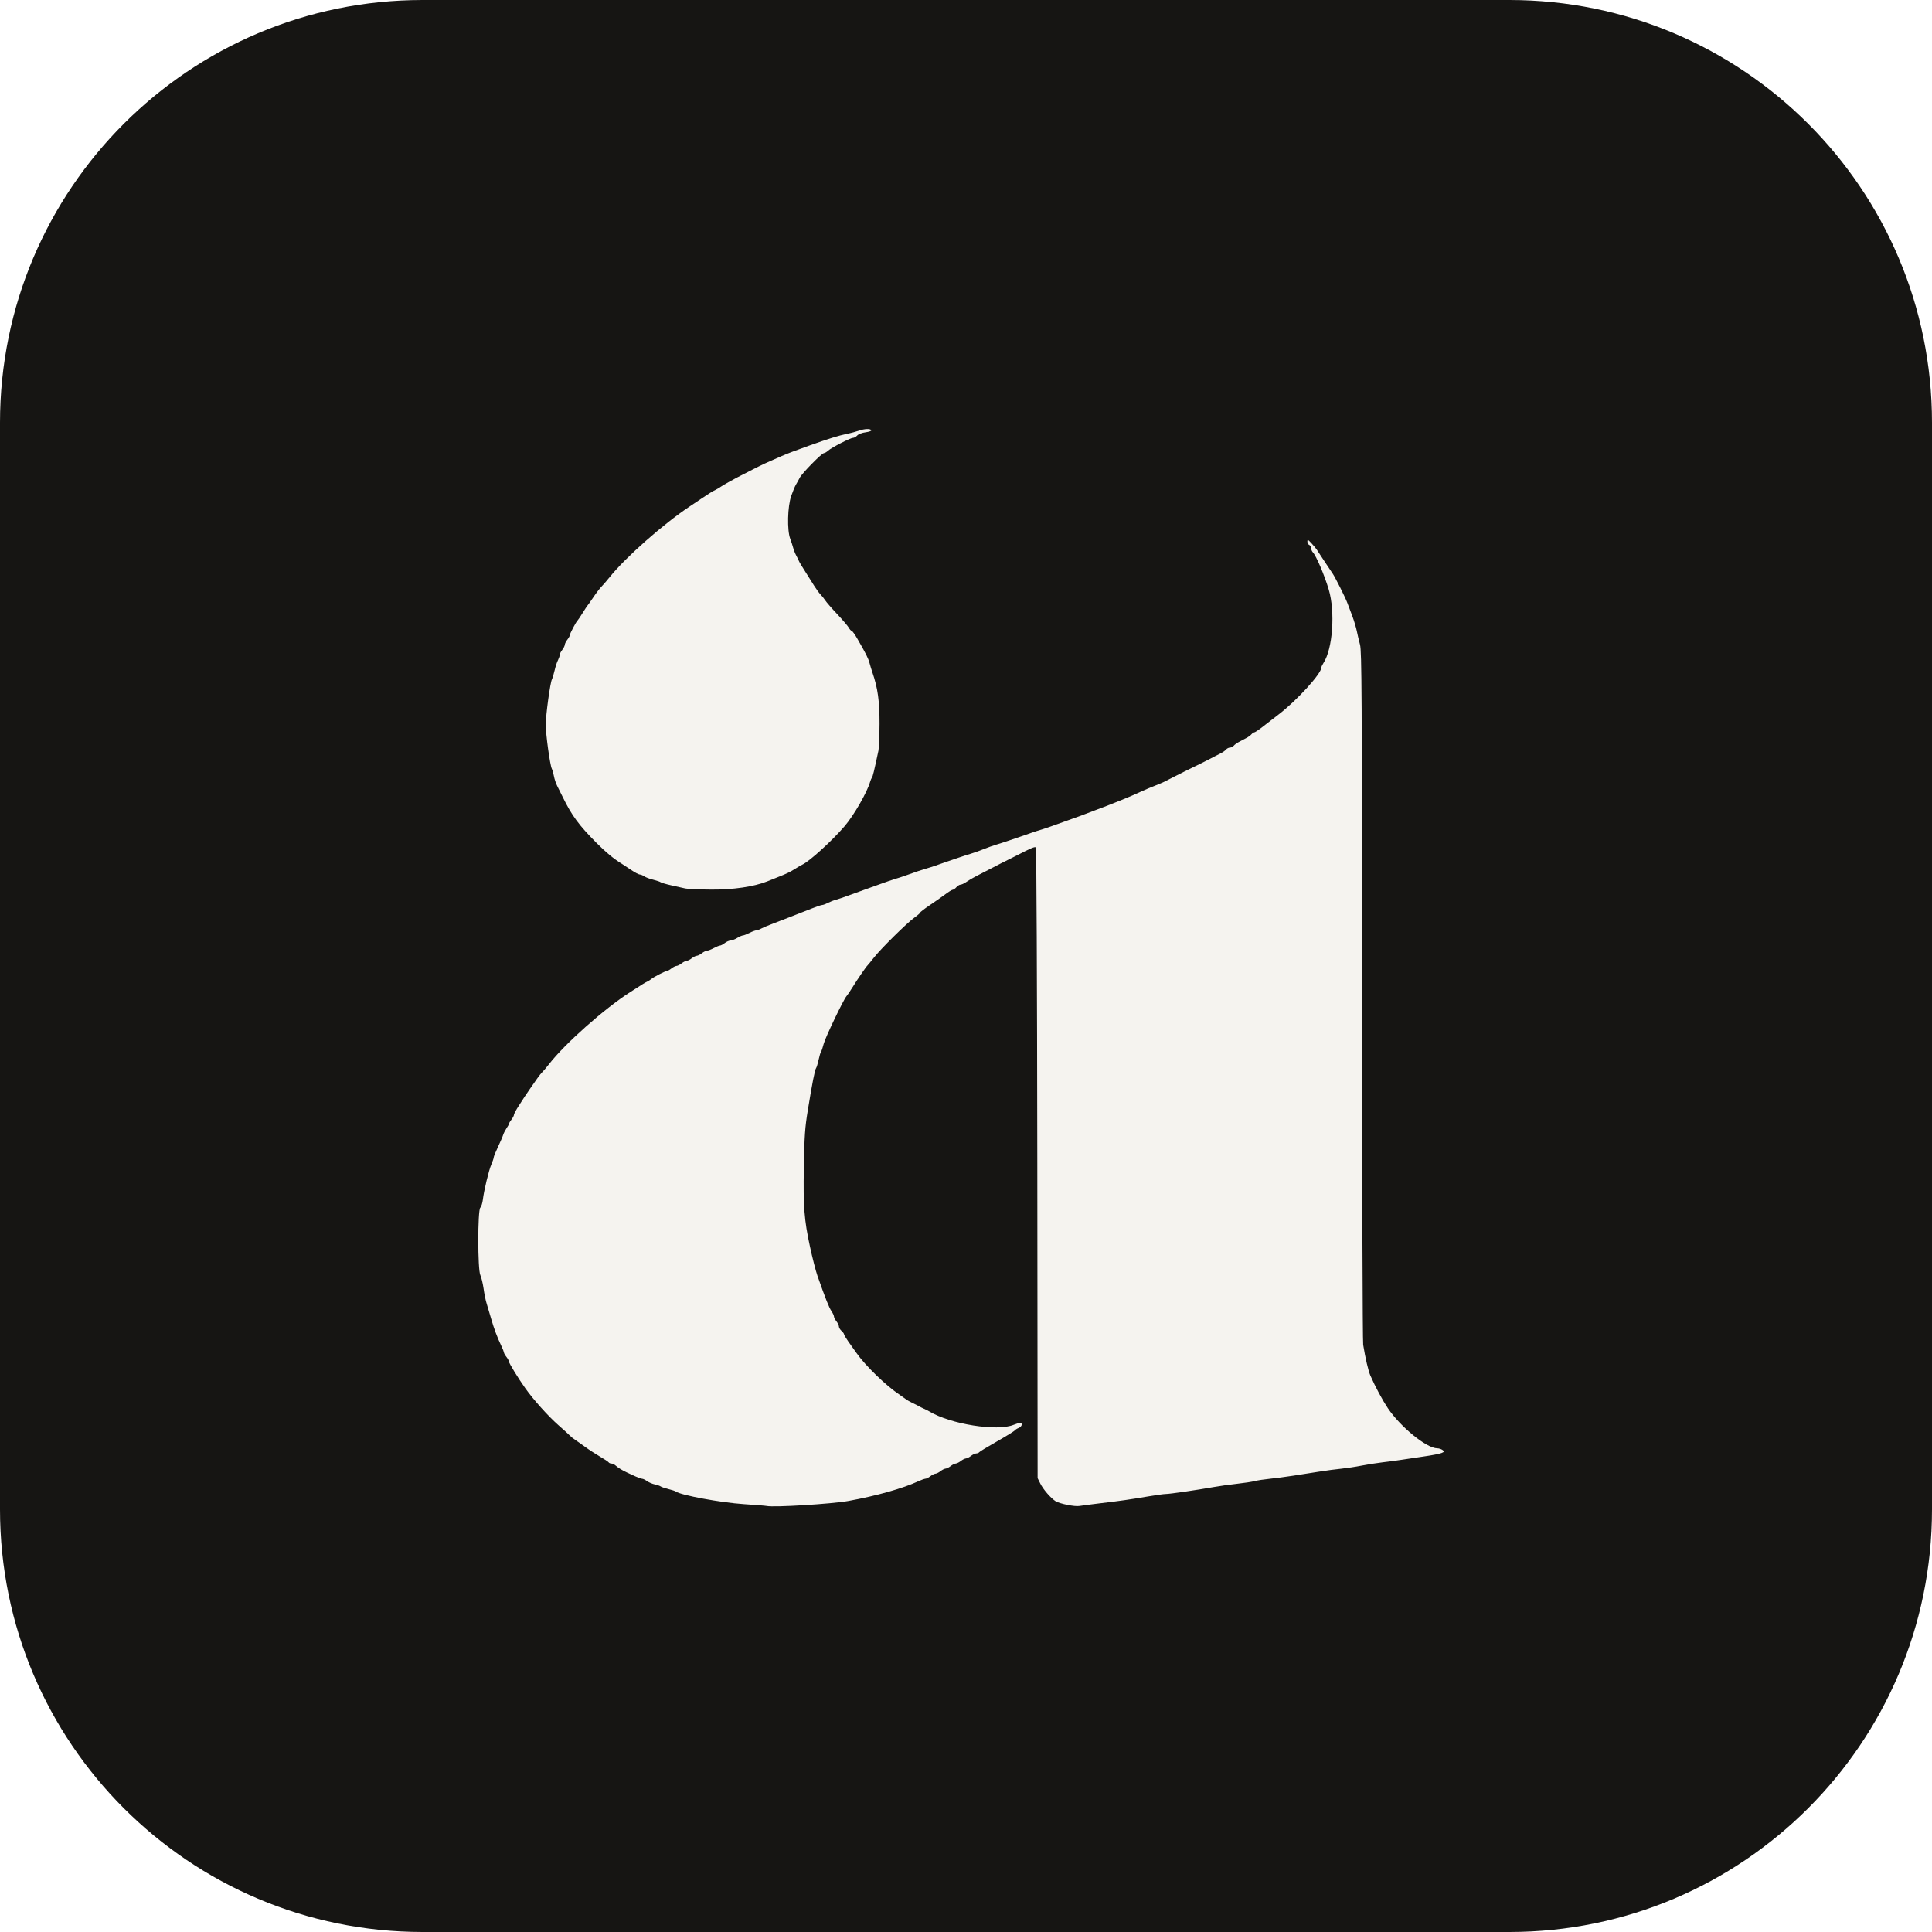
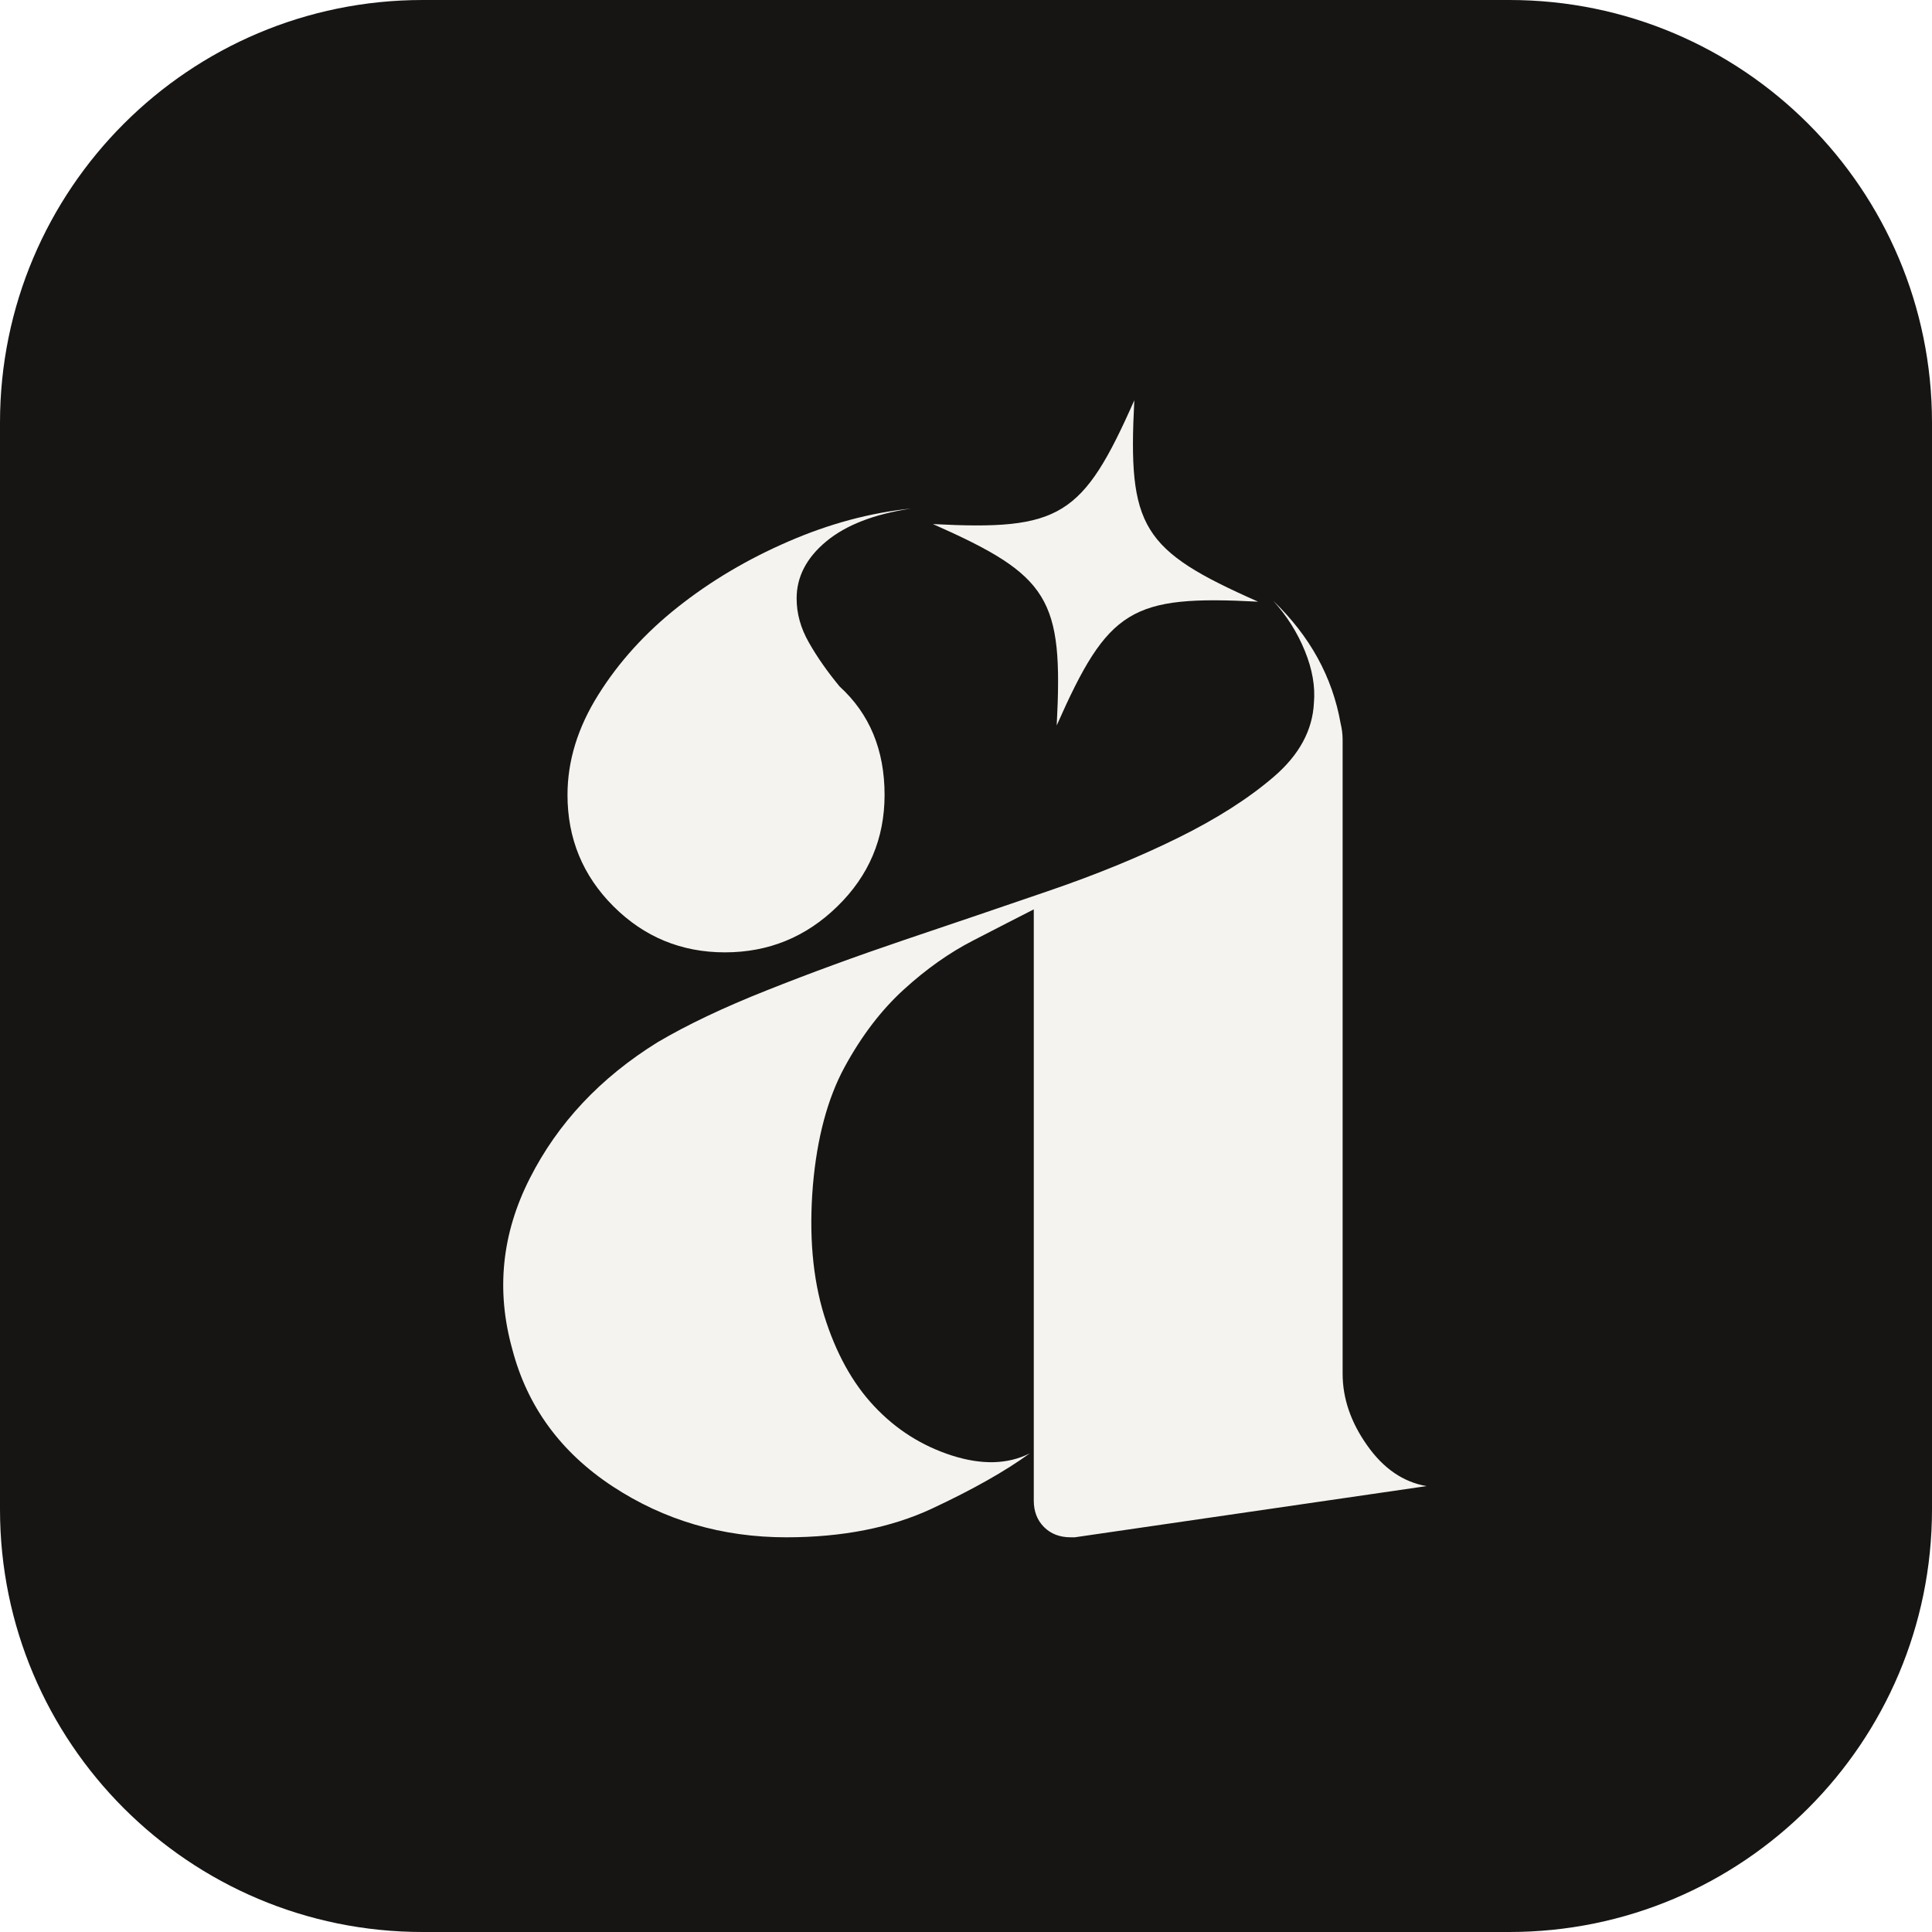
<svg xmlns="http://www.w3.org/2000/svg" viewBox="0 0 64 64">
  <rect width="64" height="64" rx="14" fill="#161513" />
-   <g transform="translate(15.85 14.00) scale(0.1682)" fill="#f5f3ef" fill-rule="evenodd">
-     <path d="M56.75,213.36C56.54,213.31 54.52,213.15 52.25,213.00C47.77,212.71 39.80,211.23 38.88,210.52C38.74,210.41 38.06,210.19 37.38,210.02C36.69,209.85 36.02,209.62 35.88,209.51C35.74,209.40 35.23,209.22 34.75,209.12C34.27,209.02 33.58,208.73 33.21,208.47C32.85,208.21 32.41,208.00 32.24,208.00C32.07,208.00 31.47,207.79 30.90,207.53C30.34,207.27 29.59,206.93 29.25,206.77C28.29,206.32 27.55,205.87 27.04,205.42C26.79,205.19 26.40,205.00 26.18,205.00C25.96,205.00 25.72,204.90 25.64,204.77C25.56,204.64 24.79,204.13 23.94,203.64C23.08,203.14 21.76,202.28 21.00,201.72C20.24,201.17 19.34,200.53 19.00,200.31C18.66,200.09 18.21,199.72 18.00,199.50C17.79,199.28 16.76,198.34 15.70,197.41C13.71,195.65 10.84,192.46 9.23,190.19C7.84,188.24 6.00,185.23 5.99,184.91C5.99,184.75 5.77,184.34 5.50,184.00C5.23,183.66 5.01,183.26 5.01,183.12C5.00,182.99 4.79,182.43 4.52,181.88C3.70,180.16 3.06,178.45 2.50,176.50C2.20,175.47 1.80,174.12 1.61,173.50C1.41,172.88 1.14,171.54 1.00,170.51C0.85,169.49 0.57,168.32 0.37,167.91C-0.17,166.84 -0.17,155.14 0.36,154.60C0.56,154.41 0.78,153.71 0.86,153.06C1.08,151.20 2.04,147.23 2.54,146.08C2.79,145.50 3.00,144.89 3.00,144.72C3.00,144.55 3.38,143.62 3.84,142.65C4.30,141.67 4.77,140.59 4.87,140.25C4.98,139.91 5.28,139.33 5.53,138.96C5.79,138.60 6.00,138.20 6.01,138.09C6.01,137.97 6.23,137.59 6.50,137.25C6.77,136.91 6.99,136.48 6.99,136.30C7.00,136.12 7.42,135.33 7.94,134.54C8.45,133.76 8.99,132.93 9.12,132.71C9.26,132.48 9.72,131.81 10.14,131.21C10.57,130.61 11.21,129.69 11.58,129.15C11.95,128.62 12.40,128.06 12.58,127.90C12.75,127.75 13.34,127.06 13.87,126.38C16.97,122.36 24.77,115.43 29.86,112.17C32.37,110.55 32.88,110.24 33.25,110.08C33.46,109.99 33.80,109.77 34.02,109.59C34.51,109.17 36.78,108.00 37.12,108.00C37.26,107.99 37.66,107.77 38.00,107.50C38.34,107.23 38.79,107.01 39.00,107.00C39.21,106.99 39.66,106.77 40.00,106.50C40.34,106.23 40.79,106.01 41.00,106.00C41.21,105.99 41.66,105.77 42.00,105.50C42.34,105.23 42.79,105.01 43.00,105.00C43.21,104.99 43.66,104.77 44.00,104.50C44.34,104.23 44.80,104.01 45.00,104.01C45.21,104.00 45.80,103.78 46.32,103.50C46.83,103.23 47.39,103.00 47.56,102.99C47.73,102.99 48.16,102.77 48.50,102.50C48.84,102.23 49.35,102.01 49.62,102.00C49.90,102.00 50.49,101.77 50.94,101.50C51.39,101.22 51.90,101.00 52.08,101.00C52.25,101.00 52.84,100.77 53.37,100.50C53.91,100.22 54.51,100.00 54.70,100.00C54.89,100.00 55.35,99.84 55.71,99.63C56.08,99.43 57.16,98.98 58.12,98.62C59.09,98.26 60.38,97.76 61.00,97.51C61.62,97.26 62.58,96.88 63.12,96.68C63.67,96.47 64.86,96.01 65.75,95.65C66.64,95.29 67.52,95.00 67.70,95.00C67.88,95.00 68.38,94.81 68.82,94.59C69.26,94.36 69.96,94.08 70.38,93.98C70.79,93.87 71.91,93.49 72.88,93.13C73.84,92.77 75.24,92.26 76.00,92.00C76.76,91.74 78.16,91.24 79.12,90.88C80.09,90.52 81.38,90.08 82.00,89.89C82.62,89.71 83.52,89.42 84.00,89.24C86.38,88.39 87.21,88.11 88.12,87.85C88.67,87.69 89.52,87.42 90.00,87.25C90.48,87.08 91.44,86.75 92.12,86.51C92.81,86.28 93.94,85.89 94.62,85.66C95.31,85.42 96.38,85.08 97.00,84.89C97.62,84.71 98.74,84.31 99.50,84.00C100.26,83.69 101.38,83.29 102.00,83.11C102.62,82.92 103.69,82.58 104.38,82.34C105.06,82.11 106.19,81.72 106.88,81.49C107.56,81.25 108.52,80.92 109.00,80.75C109.48,80.58 110.38,80.29 111.00,80.11C111.62,79.92 112.91,79.48 113.88,79.12C114.84,78.76 116.24,78.26 117.00,78.00C117.76,77.74 118.94,77.31 119.62,77.04C120.31,76.77 121.27,76.41 121.75,76.23C123.11,75.75 127.50,74.00 128.69,73.47C129.27,73.21 130.23,72.78 130.81,72.52C131.40,72.25 132.49,71.79 133.25,71.50C134.01,71.20 134.82,70.85 135.06,70.73C135.91,70.29 136.63,69.92 137.06,69.71C137.30,69.59 137.75,69.37 138.06,69.21C138.37,69.05 138.85,68.81 139.12,68.67C139.40,68.53 139.82,68.33 140.06,68.21C140.30,68.09 140.72,67.89 141.00,67.75C141.28,67.61 141.70,67.41 141.94,67.29C142.79,66.88 143.94,66.29 145.06,65.70C145.37,65.54 145.92,65.26 146.29,65.07C146.65,64.89 147.09,64.57 147.25,64.37C147.42,64.17 147.76,64.00 148.00,64.00C148.24,64.00 148.58,63.83 148.75,63.63C148.91,63.43 149.38,63.09 149.78,62.88C150.17,62.67 150.83,62.33 151.22,62.12C151.62,61.91 152.09,61.57 152.25,61.37C152.42,61.17 152.67,61.00 152.80,61.00C152.92,61.00 153.61,60.55 154.33,59.99C155.04,59.44 156.53,58.30 157.62,57.45C161.17,54.74 166.00,49.43 166.00,48.25C166.00,48.10 166.19,47.69 166.42,47.34C168.24,44.57 168.76,37.26 167.46,32.88C166.62,30.04 164.98,26.21 164.33,25.54C164.15,25.36 164.00,24.99 164.00,24.72C164.00,24.45 163.83,24.17 163.62,24.09C163.42,24.01 163.25,23.71 163.25,23.42C163.25,22.95 163.34,22.99 164.06,23.76C164.50,24.23 164.98,24.81 165.12,25.04C165.26,25.27 165.93,26.28 166.60,27.29C167.28,28.30 168.01,29.41 168.24,29.75C168.80,30.59 170.71,34.41 171.12,35.50C171.30,35.98 171.75,37.16 172.11,38.12C172.47,39.09 172.87,40.44 173.00,41.12C173.14,41.81 173.42,42.99 173.62,43.74C173.95,44.94 174.00,53.28 174.02,112.74C174.03,149.94 174.13,180.94 174.24,181.62C174.68,184.32 175.25,186.74 175.65,187.66C176.65,189.94 178.02,192.49 179.09,194.09C181.59,197.81 186.74,202.00 188.82,202.00C189.14,202.00 189.60,202.15 189.85,202.32C190.27,202.63 190.26,202.67 189.70,202.92C189.37,203.07 187.82,203.38 186.24,203.60C184.66,203.83 182.64,204.13 181.75,204.27C180.86,204.41 179.17,204.64 178.00,204.77C176.83,204.91 174.97,205.20 173.88,205.42C172.78,205.64 171.03,205.90 170.00,206.01C168.97,206.11 166.97,206.37 165.56,206.60C164.15,206.82 161.85,207.18 160.44,207.40C159.03,207.62 156.97,207.89 155.88,208.00C154.78,208.11 153.43,208.31 152.88,208.46C152.32,208.60 150.75,208.84 149.38,208.99C148.00,209.14 145.97,209.42 144.88,209.62C141.38,210.24 136.15,211.00 135.40,211.00C135.00,211.00 133.42,211.22 131.90,211.48C128.58,212.05 126.15,212.40 122.12,212.87C120.47,213.07 118.79,213.29 118.37,213.36C117.44,213.53 114.42,212.92 113.62,212.40C112.66,211.76 111.21,210.08 110.65,208.94L110.12,207.88L110.06,145.89C110.02,109.59 109.90,83.80 109.77,83.67C109.57,83.47 108.86,83.77 105.94,85.28C105.70,85.40 105.27,85.61 105.00,85.75C108.09,84.21 96.82,89.84 103.00,86.75C102.72,86.89 102.25,87.13 101.94,87.30C101.63,87.46 100.53,88.03 99.50,88.56C97.43,89.62 96.95,89.89 95.95,90.55C95.58,90.80 95.11,91.00 94.92,91.00C94.73,91.00 94.37,91.23 94.12,91.50C93.88,91.78 93.55,92.00 93.40,92.00C93.25,92.00 92.56,92.42 91.88,92.94C91.19,93.45 89.81,94.42 88.81,95.09C87.82,95.76 87.00,96.39 87.00,96.49C87.00,96.59 86.48,97.04 85.84,97.50C84.37,98.55 79.15,103.71 77.87,105.38C77.33,106.06 76.78,106.74 76.64,106.88C76.32,107.18 74.68,109.57 73.58,111.34C73.14,112.05 72.65,112.78 72.48,112.96C71.87,113.66 68.27,121.18 67.98,122.38C67.81,123.06 67.58,123.75 67.47,123.89C67.36,124.04 67.14,124.77 66.98,125.52C66.82,126.26 66.60,126.99 66.49,127.13C66.25,127.43 65.73,130.09 64.85,135.50C64.31,138.79 64.19,140.49 64.08,146.75C63.94,154.25 64.16,157.12 65.28,162.25C65.73,164.36 66.44,167.12 66.75,168.00C68.39,172.66 69.04,174.28 69.55,175.04C69.80,175.40 70.00,175.85 70.01,176.04C70.01,176.22 70.23,176.66 70.50,177.00C70.77,177.34 70.99,177.80 70.99,178.02C71.00,178.24 71.22,178.63 71.50,178.88C71.78,179.12 72.00,179.43 72.00,179.56C72.00,179.68 72.37,180.30 72.81,180.93C73.26,181.56 73.96,182.55 74.38,183.14C76.19,185.73 80.25,189.67 83.00,191.50C83.31,191.71 83.80,192.06 84.10,192.28C84.39,192.51 85.03,192.87 85.50,193.09C85.98,193.31 86.54,193.59 86.75,193.72C86.96,193.84 87.41,194.07 87.75,194.22C88.09,194.37 88.54,194.60 88.75,194.72C92.95,197.26 102.17,198.73 105.42,197.37C105.91,197.17 106.47,197.00 106.66,197.00C107.23,197.00 107.04,197.75 106.40,197.99C106.07,198.12 105.73,198.33 105.64,198.47C105.55,198.61 103.97,199.59 102.11,200.65C100.26,201.70 98.68,202.66 98.61,202.78C98.53,202.90 98.28,203.00 98.05,203.01C97.82,203.01 97.34,203.23 97.00,203.50C96.66,203.77 96.21,203.99 96.00,204.00C95.79,204.01 95.34,204.23 95.00,204.50C94.66,204.77 94.21,204.99 94.00,205.00C93.79,205.01 93.34,205.23 93.00,205.50C92.66,205.77 92.21,205.99 92.00,206.00C91.79,206.01 91.34,206.23 91.00,206.50C90.66,206.77 90.21,206.99 90.00,207.00C89.79,207.01 89.34,207.23 89.00,207.50C88.66,207.77 88.22,207.99 88.03,207.99C87.84,208.00 87.22,208.22 86.65,208.48C83.66,209.88 78.39,211.37 72.88,212.37C69.59,212.97 58.14,213.67 56.75,213.36ZM40.75,91.75C40.27,91.64 39.03,91.36 38.01,91.14C36.98,90.91 36.02,90.63 35.88,90.52C35.74,90.41 35.07,90.19 34.40,90.02C33.72,89.86 32.94,89.56 32.65,89.36C32.37,89.16 31.97,89.00 31.77,89.00C31.56,89.00 30.77,88.58 30.01,88.06C29.25,87.55 28.44,87.01 28.22,86.88C26.64,85.91 25.08,84.62 23.24,82.77C19.78,79.29 18.37,77.38 16.60,73.75C16.23,72.99 15.73,71.98 15.48,71.50C15.24,71.02 14.96,70.17 14.86,69.62C14.76,69.08 14.58,68.42 14.45,68.18C14.09,67.48 13.25,61.40 13.25,59.49C13.25,57.62 14.12,51.22 14.47,50.55C14.59,50.31 14.83,49.52 15.00,48.78C15.17,48.03 15.47,47.13 15.66,46.78C15.84,46.42 16.00,45.96 16.00,45.75C16.01,45.54 16.23,45.09 16.50,44.75C16.77,44.41 16.99,43.96 17.00,43.75C17.01,43.54 17.23,43.09 17.50,42.75C17.77,42.41 17.99,42.00 17.99,41.84C18.00,41.55 19.23,39.22 19.49,39.00C19.57,38.93 20.03,38.26 20.50,37.50C20.97,36.74 21.42,36.07 21.49,36.00C21.57,35.93 22.07,35.21 22.62,34.40C23.16,33.59 23.90,32.63 24.24,32.28C24.59,31.92 25.30,31.10 25.82,30.45C28.98,26.51 36.39,19.97 41.61,16.50C42.34,16.02 43.43,15.29 44.03,14.88C45.43,13.93 45.98,13.59 46.75,13.21C47.09,13.04 47.54,12.77 47.75,12.61C48.08,12.35 50.65,10.93 51.92,10.30C52.17,10.18 52.66,9.93 53.00,9.75C53.34,9.57 53.85,9.31 54.12,9.17C54.40,9.03 54.85,8.81 55.12,8.67C56.22,8.12 56.42,8.03 57.50,7.56C58.12,7.29 59.13,6.84 59.75,6.57C60.83,6.10 62.20,5.57 65.07,4.55C69.01,3.15 70.89,2.56 72.62,2.20C73.31,2.06 74.33,1.79 74.88,1.60C76.05,1.19 77.16,1.15 77.37,1.49C77.45,1.62 76.97,1.80 76.27,1.90C75.54,1.99 74.85,2.26 74.60,2.53C74.36,2.79 73.99,3.00 73.77,3.00C73.25,3.00 69.52,4.92 68.86,5.52C68.58,5.79 68.21,6.00 68.05,6.00C67.62,6.00 63.69,10.00 63.26,10.88C63.05,11.29 62.73,11.88 62.53,12.20C62.33,12.52 61.91,13.53 61.59,14.45C60.87,16.52 60.76,21.19 61.40,22.88C61.61,23.43 61.87,24.23 61.98,24.65C62.09,25.08 62.36,25.76 62.57,26.15C62.79,26.55 63.03,27.04 63.11,27.25C63.19,27.46 63.73,28.37 64.32,29.28C64.90,30.18 65.71,31.47 66.12,32.14C66.54,32.80 67.10,33.58 67.38,33.86C67.66,34.14 68.07,34.66 68.29,35.00C68.51,35.34 69.57,36.57 70.66,37.72C71.74,38.87 72.77,40.08 72.95,40.41C73.12,40.73 73.37,41.00 73.50,41.00C73.62,41.00 74.13,41.70 74.62,42.56C76.35,45.57 76.78,46.44 77.02,47.35C77.13,47.77 77.39,48.63 77.60,49.25C78.64,52.26 79.00,54.88 78.99,59.30C78.98,61.68 78.88,64.08 78.77,64.62C77.87,68.84 77.67,69.65 77.50,69.88C77.40,70.01 77.23,70.41 77.13,70.75C76.53,72.84 73.93,77.36 72.11,79.48C69.64,82.37 65.12,86.47 63.75,87.07C63.54,87.16 62.92,87.52 62.38,87.87C61.30,88.54 60.77,88.80 59.00,89.50C58.38,89.75 57.42,90.13 56.88,90.35C54.25,91.40 50.17,92.00 45.82,91.97C43.51,91.96 41.23,91.85 40.75,91.75Z" />
+   <g transform="translate(16.67 13.00) scale(0.3193)" fill="#f5f3ef">
+     <path d="M23.002 58.089C18.486 58.089 14.632 56.5 11.439 53.318C8.257 50.141 6.668 46.286 6.668 41.755C6.668 38.229 7.731 34.771 9.856 31.38C11.981 27.979 14.736 24.938 18.127 22.255C21.528 19.562 25.346 17.297 29.585 15.463C33.835 13.62 38.075 12.479 42.314 12.047C38.491 12.62 35.554 13.755 33.502 15.463C31.46 17.162 30.439 19.13 30.439 21.38C30.439 22.938 30.861 24.458 31.71 25.943C32.554 27.432 33.616 28.953 34.898 30.505C38.007 33.339 39.564 37.089 39.564 41.755C39.564 46.286 37.929 50.141 34.668 53.318C31.418 56.5 27.528 58.089 23.002 58.089ZM87.085 101.797C87.085 104.354 87.929 106.833 89.627 109.234C91.319 111.641 93.377 113.047 95.793 113.464L59.293 118.776H58.877C57.736 118.776 56.814 118.422 56.106 117.714C55.398 117.005 55.043 116.089 55.043 114.964V53.63C53.346 54.495 51.262 55.562 48.793 56.839C46.319 58.104 43.918 59.797 41.585 61.922C39.252 64.037 37.194 66.724 35.418 69.984C33.653 73.234 32.554 77.333 32.127 82.276C31.71 87.375 32.096 91.87 33.293 95.755C34.502 99.646 36.236 102.792 38.502 105.193C40.762 107.599 43.45 109.297 46.564 110.297C49.674 111.286 52.361 111.208 54.627 110.068C52.085 111.917 48.689 113.833 44.439 115.818C40.2 117.786 35.179 118.776 29.377 118.776C22.721 118.776 16.71 117.016 11.335 113.484C5.96 109.943 2.491 105.203 0.939 99.255C-0.759 93.172 -0.155 87.271 2.752 81.547C5.653 75.812 10.069 71.104 16.002 67.422C19.111 65.588 22.898 63.792 27.356 62.026C31.814 60.25 36.549 58.516 41.564 56.818C46.59 55.125 51.575 53.432 56.523 51.734C61.481 50.042 65.971 48.203 70.002 46.214C74.028 44.229 77.346 42.109 79.96 39.859C82.585 37.599 83.965 35.047 84.106 32.214C84.257 30.521 83.944 28.724 83.168 26.818C82.387 24.901 81.293 23.167 79.877 21.609C83.694 25.276 86.028 29.521 86.877 34.339C87.012 34.896 87.085 35.458 87.085 36.026C87.085 36.599 87.085 37.167 87.085 37.734V101.797Z" />
+     <path d="M78.318 21.708C65.109 21.016 62.771 22.453 57.422 34.547C58.115 21.344 56.677 19.005 44.578 13.656C57.786 14.344 60.125 12.906 65.474 0.812C64.787 14.021 66.224 16.359 78.318 21.708Z" />
  </g>
</svg>
